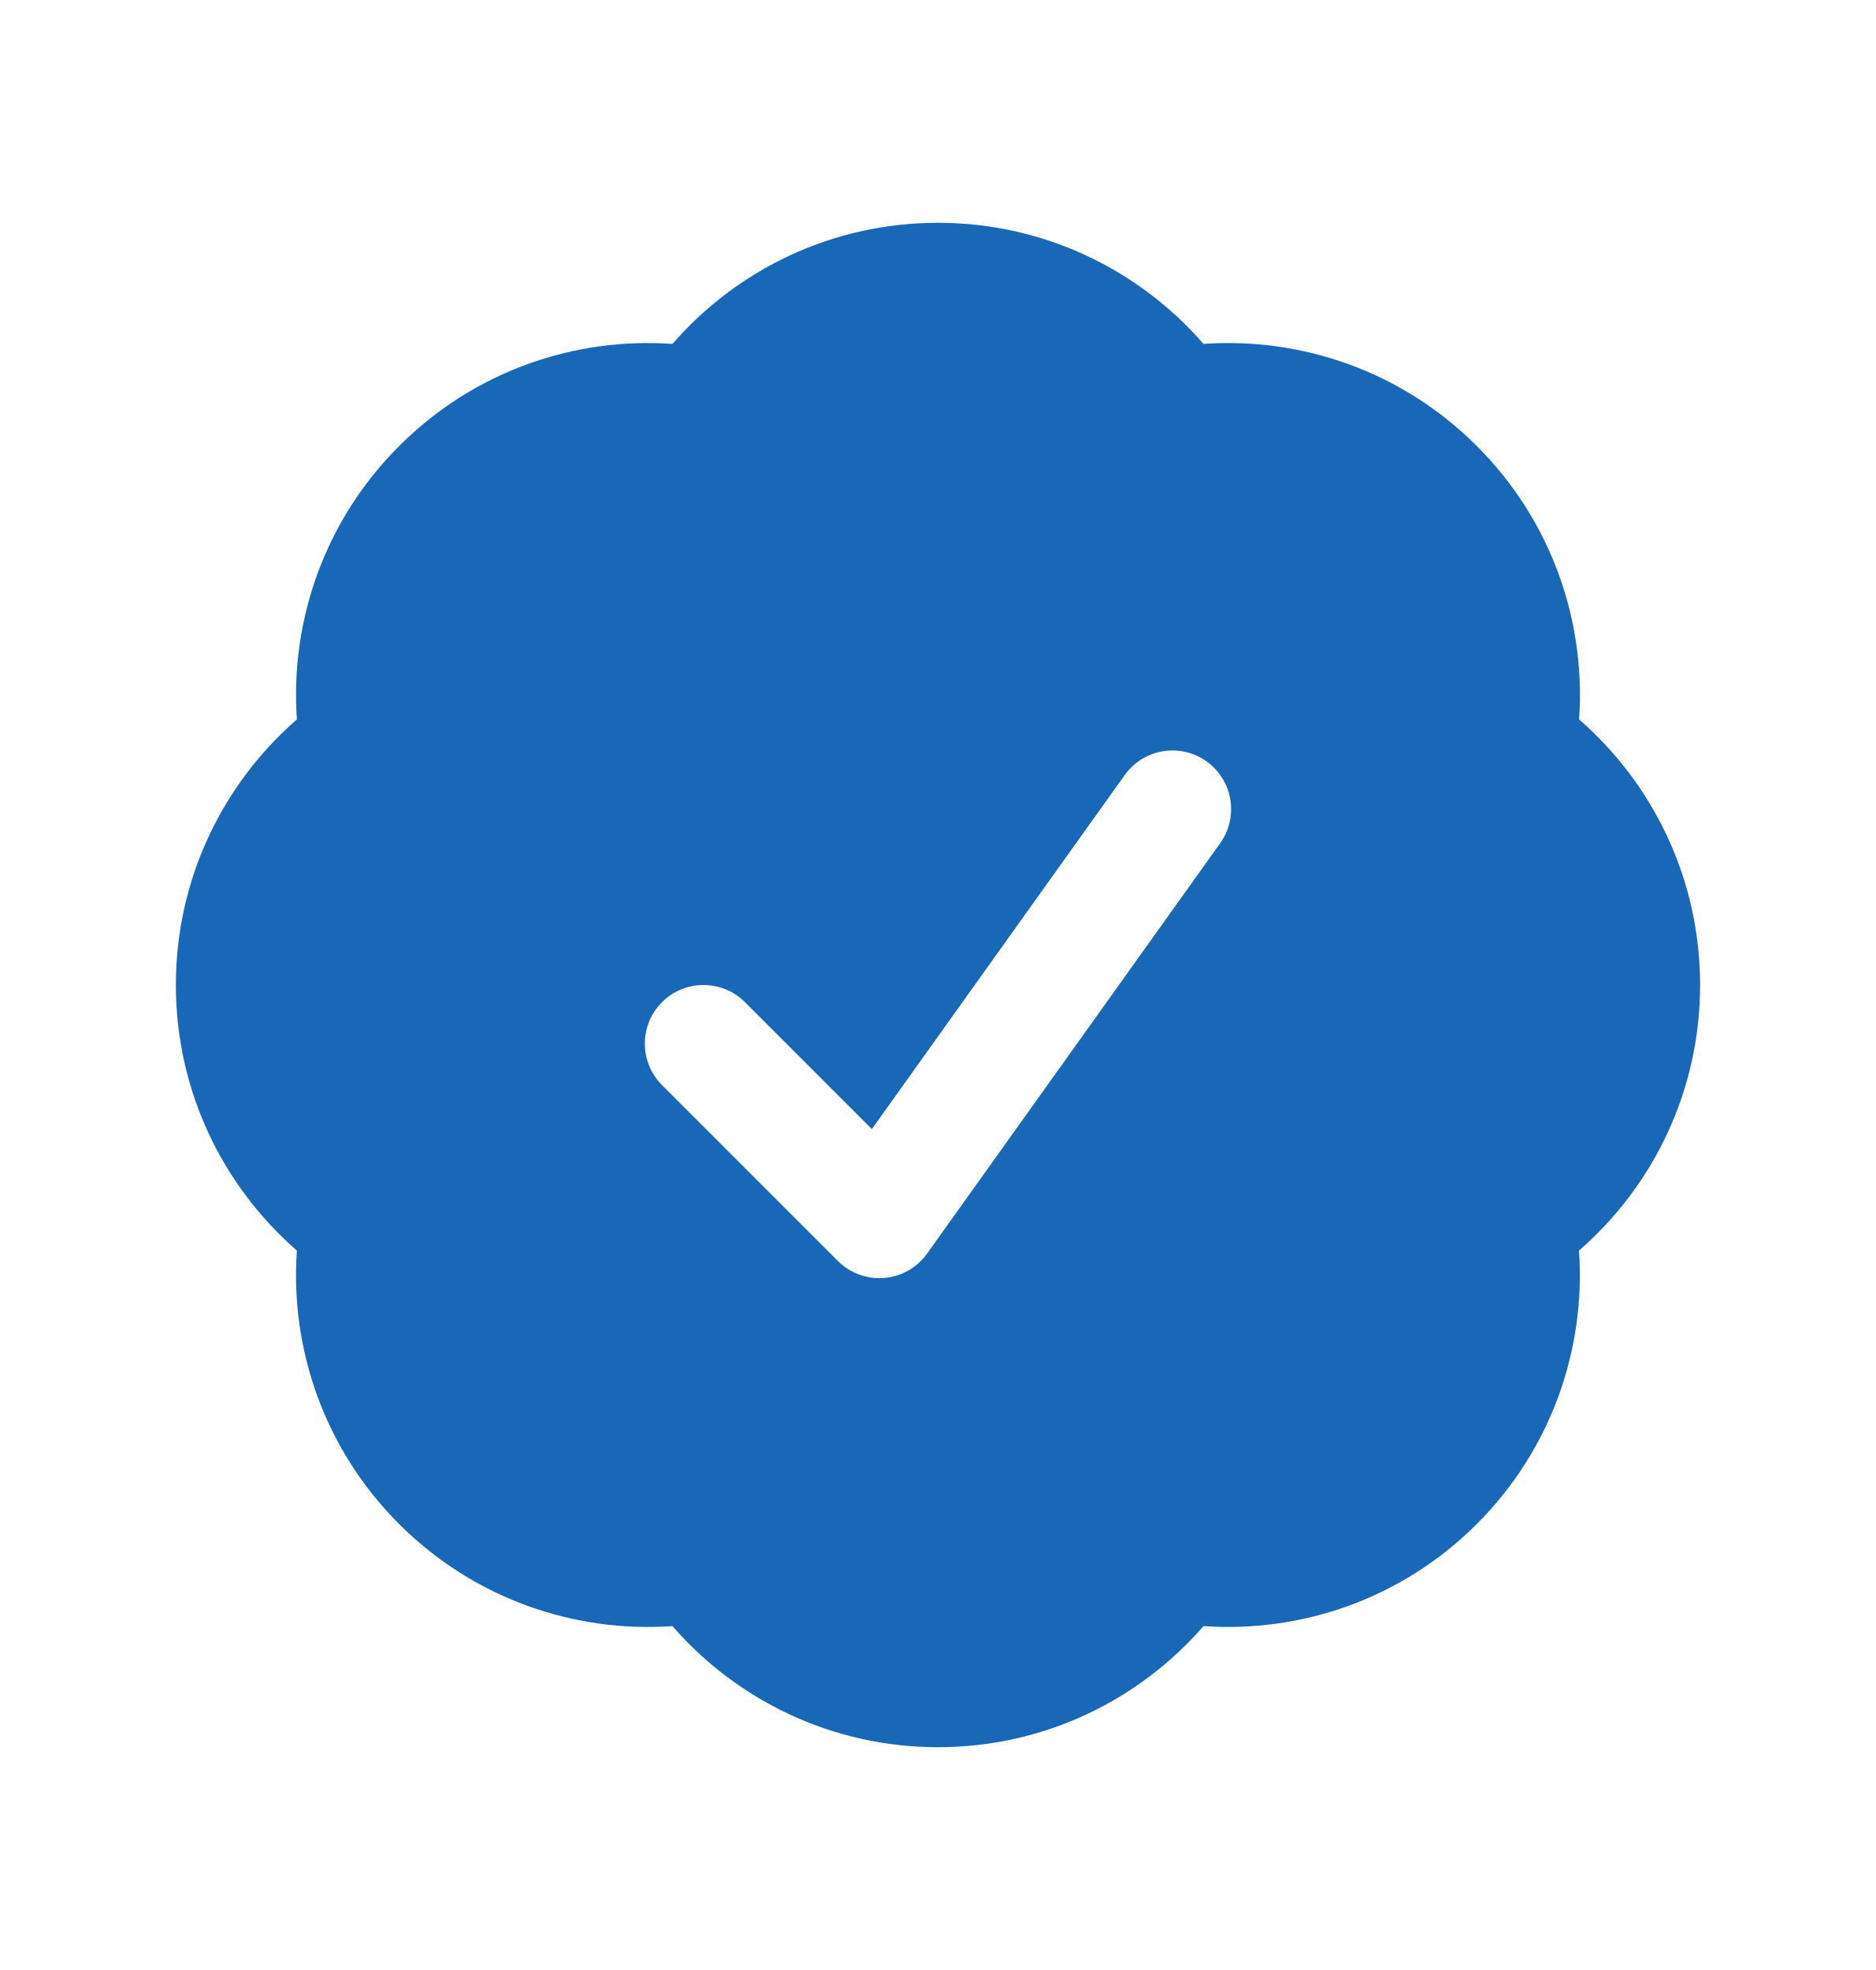
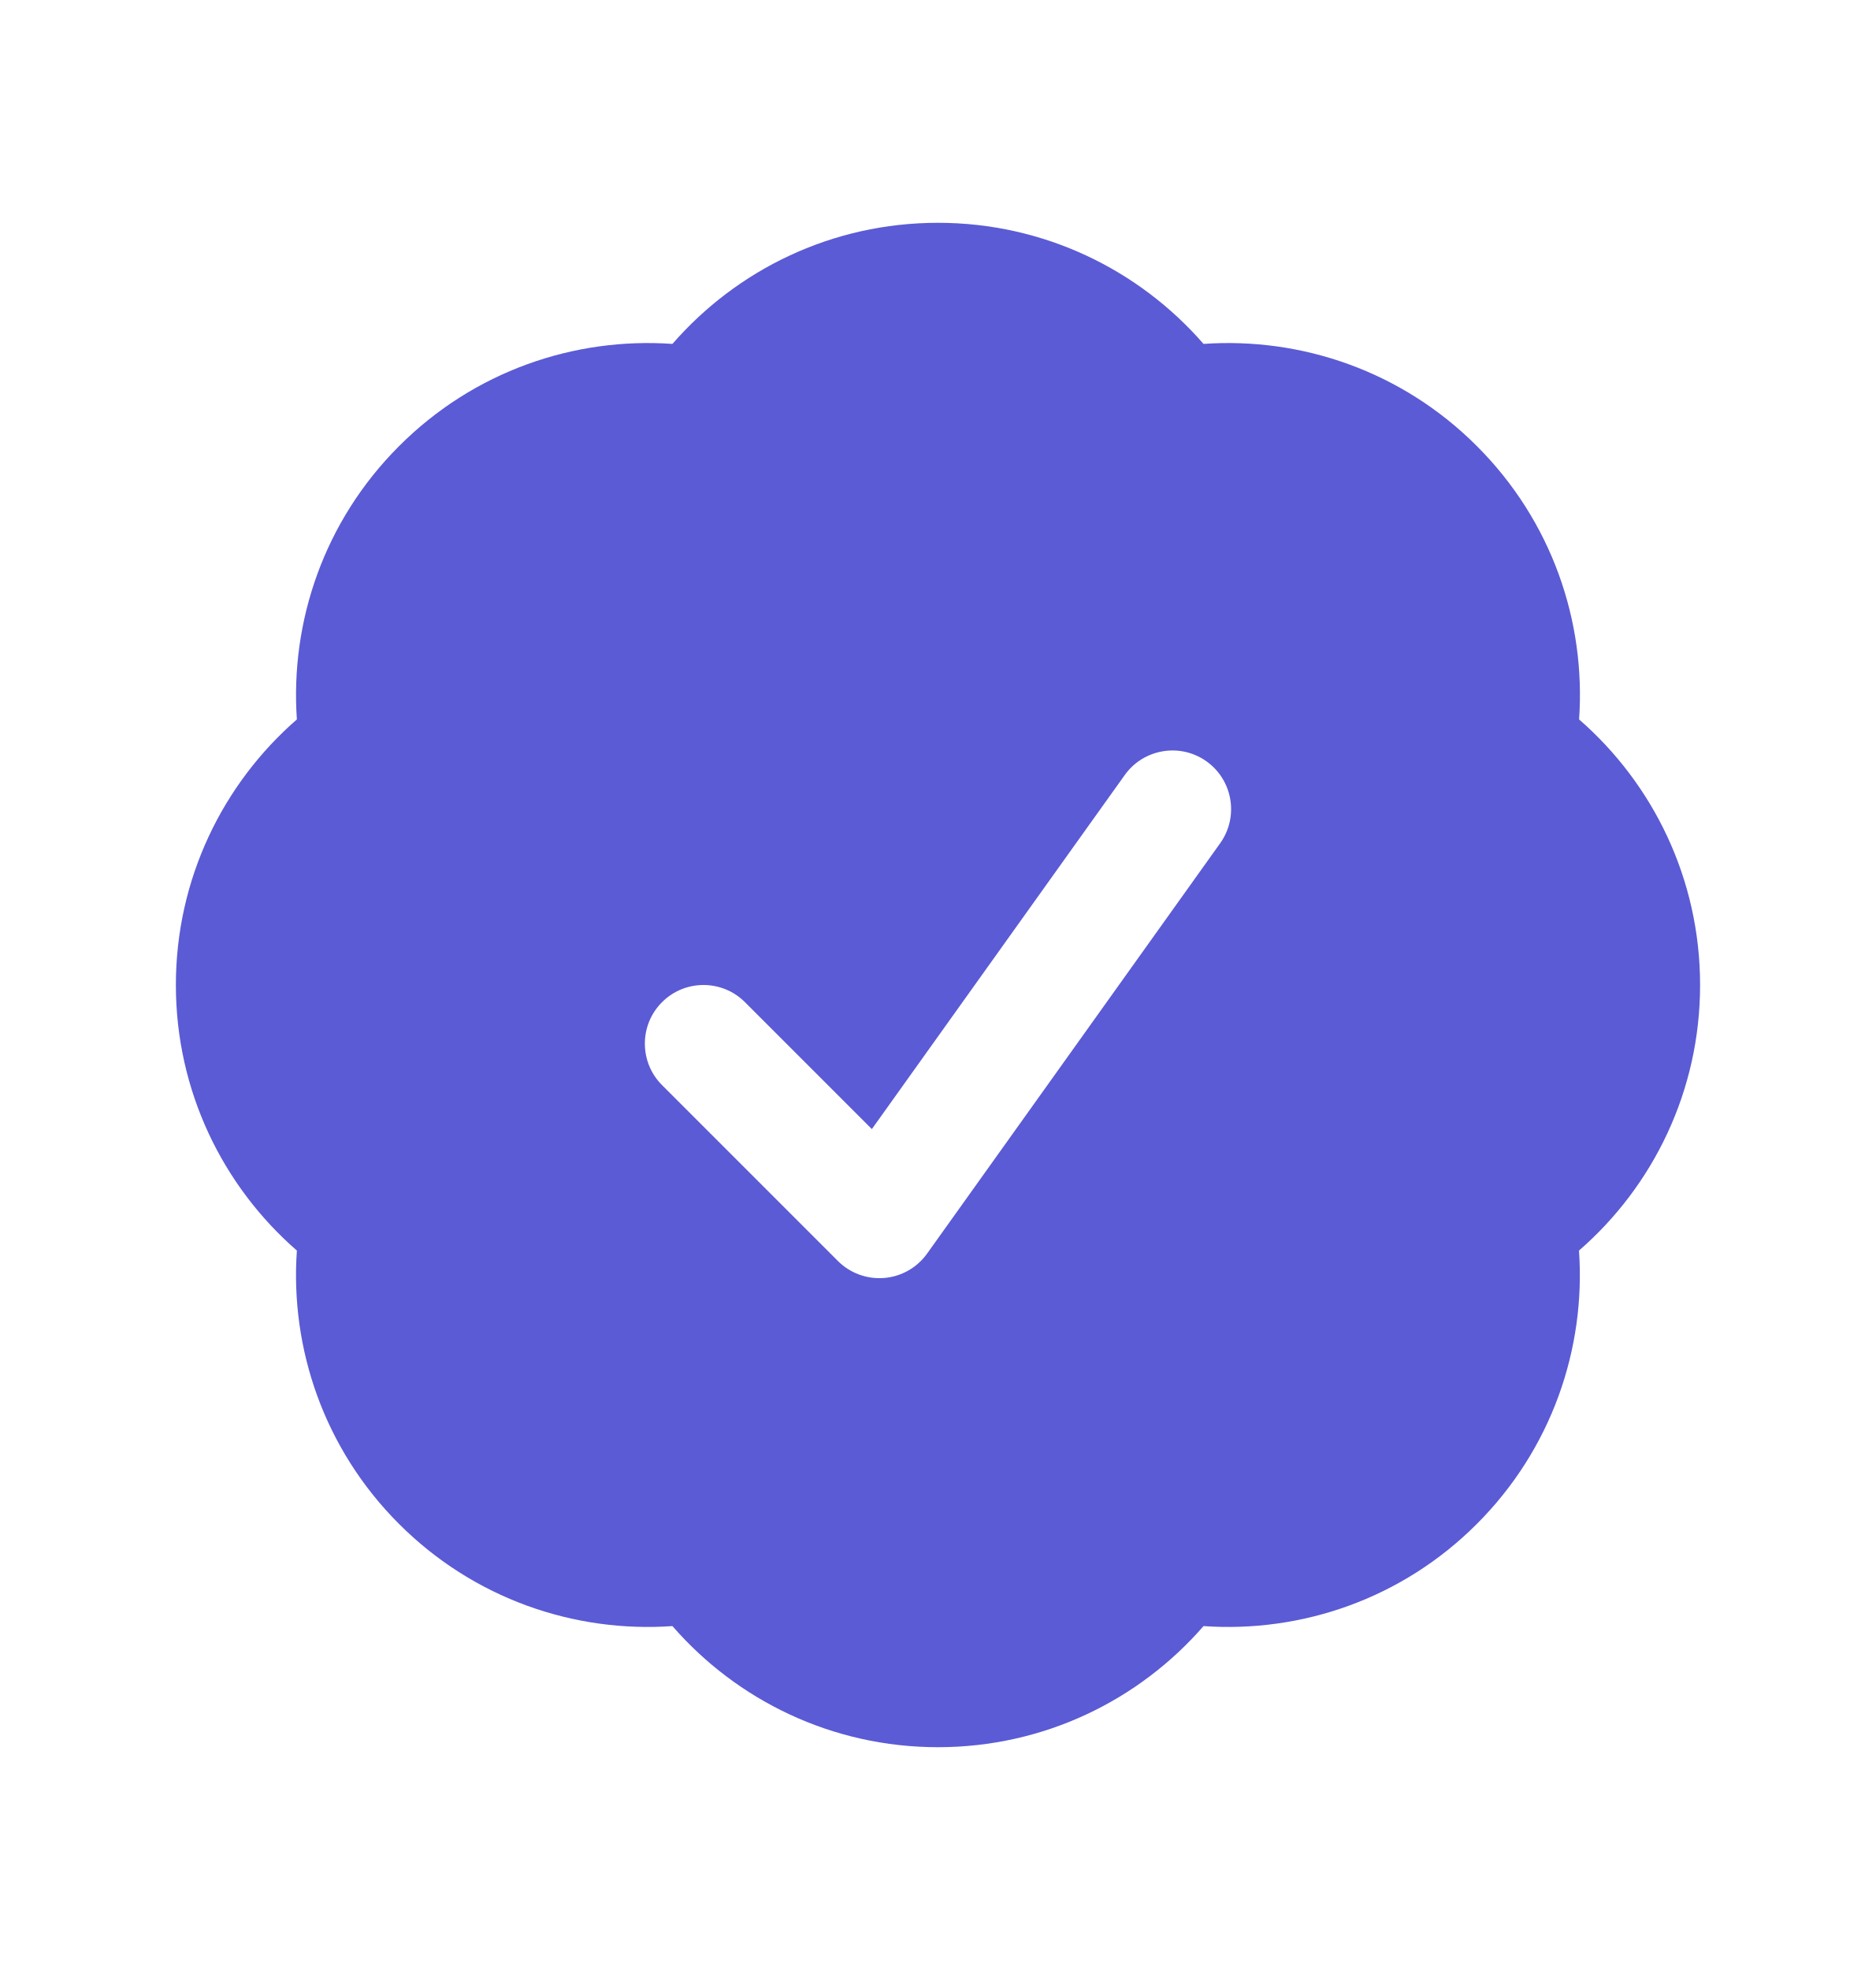
<svg xmlns="http://www.w3.org/2000/svg" width="20" height="21" viewBox="0 0 20 21" fill="none">
-   <path fill-rule="evenodd" clip-rule="evenodd" d="M7.169 3.666C7.856 2.876 8.869 2.375 10 2.375C11.13 2.375 12.144 2.876 12.831 3.666C13.875 3.593 14.946 3.955 15.745 4.755C16.545 5.554 16.908 6.625 16.835 7.669C17.624 8.356 18.125 9.37 18.125 10.5C18.125 11.631 17.624 12.644 16.834 13.331C16.907 14.375 16.544 15.446 15.745 16.245C14.946 17.045 13.875 17.407 12.831 17.334C12.144 18.124 11.131 18.625 10 18.625C8.87 18.625 7.856 18.124 7.169 17.334C6.125 17.407 5.054 17.045 4.254 16.245C3.455 15.446 3.092 14.375 3.165 13.331C2.376 12.644 1.875 11.63 1.875 10.5C1.875 9.37 2.376 8.356 3.165 7.669C3.093 6.625 3.455 5.554 4.255 4.755C5.054 3.955 6.125 3.593 7.169 3.666ZM13.009 8.988C13.209 8.707 13.144 8.317 12.863 8.116C12.582 7.916 12.192 7.981 11.991 8.262L9.295 12.036L7.942 10.683C7.698 10.439 7.302 10.439 7.058 10.683C6.814 10.927 6.814 11.323 7.058 11.567L8.933 13.442C9.063 13.572 9.243 13.638 9.427 13.623C9.61 13.608 9.777 13.513 9.884 13.363L13.009 8.988Z" fill="#1868B7" />
+   <path fill-rule="evenodd" clip-rule="evenodd" d="M7.169 3.666C7.856 2.876 8.869 2.375 10 2.375C11.13 2.375 12.144 2.876 12.831 3.666C13.875 3.593 14.946 3.955 15.745 4.755C16.545 5.554 16.908 6.625 16.835 7.669C17.624 8.356 18.125 9.37 18.125 10.5C18.125 11.631 17.624 12.644 16.834 13.331C16.907 14.375 16.544 15.446 15.745 16.245C14.946 17.045 13.875 17.407 12.831 17.334C12.144 18.124 11.131 18.625 10 18.625C8.87 18.625 7.856 18.124 7.169 17.334C6.125 17.407 5.054 17.045 4.254 16.245C3.455 15.446 3.092 14.375 3.165 13.331C2.376 12.644 1.875 11.63 1.875 10.5C1.875 9.37 2.376 8.356 3.165 7.669C3.093 6.625 3.455 5.554 4.255 4.755C5.054 3.955 6.125 3.593 7.169 3.666ZM13.009 8.988C13.209 8.707 13.144 8.317 12.863 8.116C12.582 7.916 12.192 7.981 11.991 8.262L9.295 12.036L7.942 10.683C7.698 10.439 7.302 10.439 7.058 10.683C6.814 10.927 6.814 11.323 7.058 11.567L8.933 13.442C9.063 13.572 9.243 13.638 9.427 13.623C9.61 13.608 9.777 13.513 9.884 13.363L13.009 8.988Z" fill="#5b5bd6" />
</svg>
